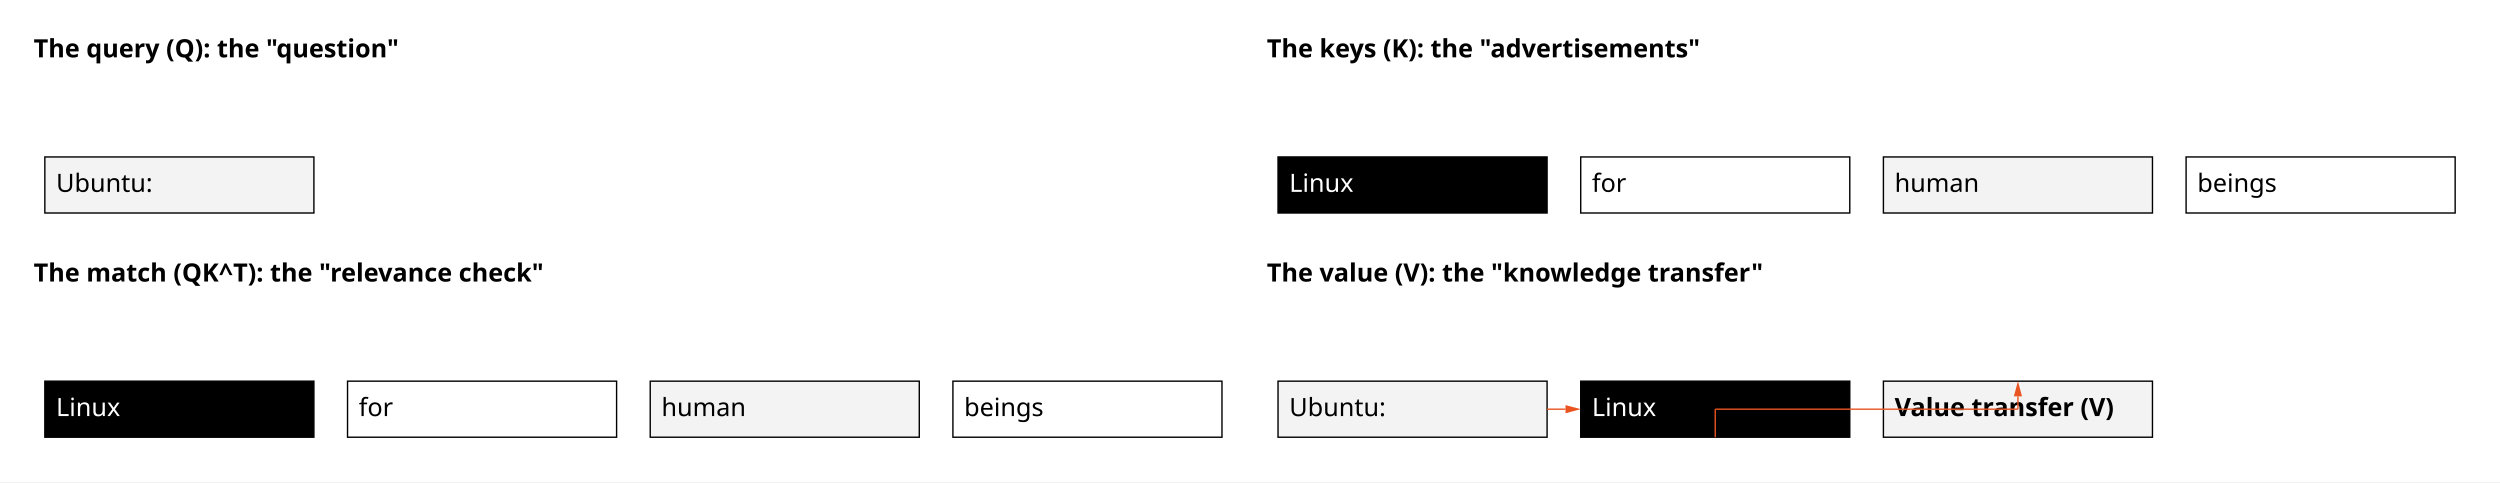
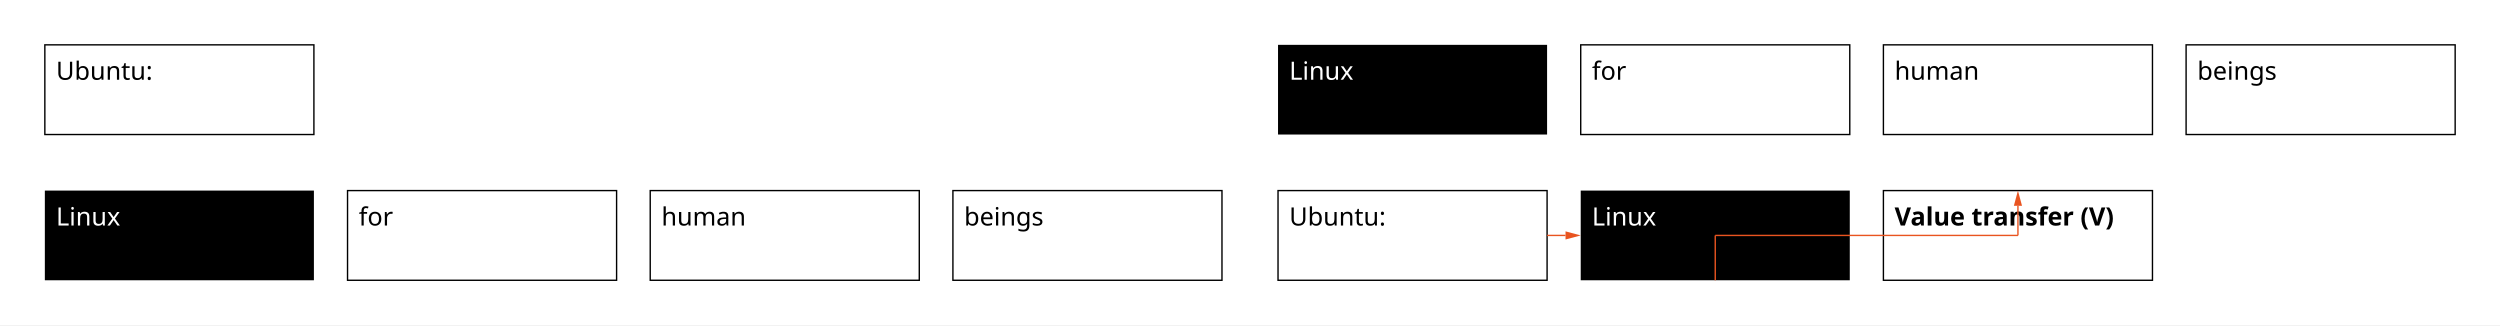
- <svg xmlns="http://www.w3.org/2000/svg" width="1784" height="344" viewBox="0 0 1784 344" xml:space="preserve">
-   <rect width="1784" height="344" fill="#FFFFFF" />
+ <svg xmlns="http://www.w3.org/2000/svg" width="1784" height="232" viewBox="0 0 1784 232" xml:space="preserve">
+   <rect width="1784" height="232" fill="#FFFFFF" />
+   <g data-component-id="__root__">
+     <rect x="0" y="0" width="1784" height="232" fill="transparent" stroke="none" stroke-width="1" stroke-miterlimit="10" pointer-events="none" />
+   </g>
+   <g data-component-id="__col_0__">
+     <rect x="24" y="24" width="856" height="184" fill="transparent" stroke="none" stroke-width="1" stroke-miterlimit="10" pointer-events="none" />
+   </g>
  <g data-component-id="query">
-     <text font-family="Ubuntu Sans">
-       <tspan x="24" y="40.92" font-size="18" font-weight="700" fill="#000000">The query (Q): the "question"</tspan>
-     </text>
+     <rect x="24" y="24" width="208" height="80" fill="transparent" stroke="none" stroke-width="1" stroke-miterlimit="10" pointer-events="none" />
  </g>
  <g data-component-id="q_ubuntu">
-     <rect x="32" y="112" width="192" height="40" fill="#F3F3F3" stroke="#000000" stroke-width="1" stroke-miterlimit="10" />
+     <rect x="32" y="32" width="192" height="64" fill="transparent" stroke="#000000" stroke-width="1" stroke-miterlimit="10" />
    <text font-family="Ubuntu Sans">
-       <tspan x="40" y="136.92" font-size="18" font-weight="400" fill="#000000">Ubuntu:</tspan>
+       <tspan x="40" y="56.92" font-size="18" font-weight="400" fill="#000000">Ubuntu:</tspan>
    </text>
  </g>
  <g data-component-id="match">
-     <text font-family="Ubuntu Sans">
-       <tspan x="24" y="200.92" font-size="18" font-weight="700" fill="#000000">The match (QK^T): the "relevance check"</tspan>
-     </text>
+     <rect x="24" y="128" width="856" height="80" fill="transparent" stroke="none" stroke-width="1" stroke-miterlimit="10" pointer-events="none" />
  </g>
  <g data-component-id="m_linux">
-     <rect x="32" y="272" width="192" height="40" fill="#000000" stroke="#000000" stroke-width="1" stroke-miterlimit="10" />
+     <rect x="32" y="136" width="192" height="64" fill="#000000" stroke="none" stroke-width="1" stroke-miterlimit="10" />
    <text font-family="Ubuntu Sans">
-       <tspan x="40" y="296.92" font-size="18" font-weight="400" fill="#FFFFFF">Linux</tspan>
+       <tspan x="40" y="160.92" font-size="18" font-weight="400" fill="#FFFFFF">Linux</tspan>
    </text>
  </g>
  <g data-component-id="m_for">
-     <rect x="248" y="272" width="192" height="40" fill="#FFFFFF" stroke="#000000" stroke-width="1" stroke-miterlimit="10" />
+     <rect x="248" y="136" width="192" height="64" fill="transparent" stroke="#000000" stroke-width="1" stroke-miterlimit="10" />
    <text font-family="Ubuntu Sans">
-       <tspan x="256" y="296.92" font-size="18" font-weight="400" fill="#000000">for</tspan>
+       <tspan x="256" y="160.92" font-size="18" font-weight="400" fill="#000000">for</tspan>
    </text>
  </g>
  <g data-component-id="m_human">
-     <rect x="464" y="272" width="192" height="40" fill="#F3F3F3" stroke="#000000" stroke-width="1" stroke-miterlimit="10" />
+     <rect x="464" y="136" width="192" height="64" fill="transparent" stroke="#000000" stroke-width="1" stroke-miterlimit="10" />
    <text font-family="Ubuntu Sans">
-       <tspan x="472" y="296.92" font-size="18" font-weight="400" fill="#000000">human</tspan>
+       <tspan x="472" y="160.92" font-size="18" font-weight="400" fill="#000000">human</tspan>
    </text>
  </g>
  <g data-component-id="m_beings">
-     <rect x="680" y="272" width="192" height="40" fill="#FFFFFF" stroke="#000000" stroke-width="1" stroke-miterlimit="10" />
+     <rect x="680" y="136" width="192" height="64" fill="transparent" stroke="#000000" stroke-width="1" stroke-miterlimit="10" />
    <text font-family="Ubuntu Sans">
-       <tspan x="688" y="296.92" font-size="18" font-weight="400" fill="#000000">beings</tspan>
+       <tspan x="688" y="160.92" font-size="18" font-weight="400" fill="#000000">beings</tspan>
    </text>
  </g>
+   <g data-component-id="__col_1__">
+     <rect x="904" y="24" width="856" height="184" fill="transparent" stroke="none" stroke-width="1" stroke-miterlimit="10" pointer-events="none" />
+   </g>
  <g data-component-id="keys">
-     <text font-family="Ubuntu Sans">
-       <tspan x="904" y="40.92" font-size="18" font-weight="700" fill="#000000">The keys (K): the "advertisements"</tspan>
-     </text>
+     <rect x="904" y="24" width="856" height="80" fill="transparent" stroke="none" stroke-width="1" stroke-miterlimit="10" pointer-events="none" />
  </g>
  <g data-component-id="k_linux">
-     <rect x="912" y="112" width="192" height="40" fill="#000000" stroke="#000000" stroke-width="1" stroke-miterlimit="10" />
+     <rect x="912" y="32" width="192" height="64" fill="#000000" stroke="none" stroke-width="1" stroke-miterlimit="10" />
    <text font-family="Ubuntu Sans">
-       <tspan x="920" y="136.92" font-size="18" font-weight="400" fill="#FFFFFF">Linux</tspan>
+       <tspan x="920" y="56.92" font-size="18" font-weight="400" fill="#FFFFFF">Linux</tspan>
    </text>
  </g>
  <g data-component-id="k_for">
-     <rect x="1128" y="112" width="192" height="40" fill="#FFFFFF" stroke="#000000" stroke-width="1" stroke-miterlimit="10" />
+     <rect x="1128" y="32" width="192" height="64" fill="transparent" stroke="#000000" stroke-width="1" stroke-miterlimit="10" />
    <text font-family="Ubuntu Sans">
-       <tspan x="1136" y="136.92" font-size="18" font-weight="400" fill="#000000">for</tspan>
+       <tspan x="1136" y="56.92" font-size="18" font-weight="400" fill="#000000">for</tspan>
    </text>
  </g>
  <g data-component-id="k_human">
-     <rect x="1344" y="112" width="192" height="40" fill="#F3F3F3" stroke="#000000" stroke-width="1" stroke-miterlimit="10" />
+     <rect x="1344" y="32" width="192" height="64" fill="transparent" stroke="#000000" stroke-width="1" stroke-miterlimit="10" />
    <text font-family="Ubuntu Sans">
-       <tspan x="1352" y="136.92" font-size="18" font-weight="400" fill="#000000">human</tspan>
+       <tspan x="1352" y="56.92" font-size="18" font-weight="400" fill="#000000">human</tspan>
    </text>
  </g>
  <g data-component-id="k_beings">
-     <rect x="1560" y="112" width="192" height="40" fill="#FFFFFF" stroke="#000000" stroke-width="1" stroke-miterlimit="10" />
+     <rect x="1560" y="32" width="192" height="64" fill="transparent" stroke="#000000" stroke-width="1" stroke-miterlimit="10" />
    <text font-family="Ubuntu Sans">
-       <tspan x="1568" y="136.92" font-size="18" font-weight="400" fill="#000000">beings</tspan>
+       <tspan x="1568" y="56.92" font-size="18" font-weight="400" fill="#000000">beings</tspan>
    </text>
  </g>
  <g data-component-id="value">
-     <text font-family="Ubuntu Sans">
-       <tspan x="904" y="200.92" font-size="18" font-weight="700" fill="#000000">The value (V): the "knowledge transfer"</tspan>
-     </text>
+     <rect x="904" y="128" width="640" height="80" fill="transparent" stroke="none" stroke-width="1" stroke-miterlimit="10" pointer-events="none" />
  </g>
  <g data-component-id="v_ubuntu">
-     <rect x="912" y="272" width="192" height="40" fill="#F3F3F3" stroke="#000000" stroke-width="1" stroke-miterlimit="10" />
+     <rect x="912" y="136" width="192" height="64" fill="transparent" stroke="#000000" stroke-width="1" stroke-miterlimit="10" />
    <text font-family="Ubuntu Sans">
-       <tspan x="920" y="296.92" font-size="18" font-weight="400" fill="#000000">Ubuntu:</tspan>
+       <tspan x="920" y="160.92" font-size="18" font-weight="400" fill="#000000">Ubuntu:</tspan>
    </text>
  </g>
  <g data-component-id="v_linux">
-     <rect x="1128" y="272" width="192" height="40" fill="#000000" stroke="#000000" stroke-width="1" stroke-miterlimit="10" />
+     <rect x="1128" y="136" width="192" height="64" fill="#000000" stroke="none" stroke-width="1" stroke-miterlimit="10" />
    <text font-family="Ubuntu Sans">
-       <tspan x="1136" y="296.92" font-size="18" font-weight="400" fill="#FFFFFF">Linux</tspan>
+       <tspan x="1136" y="160.92" font-size="18" font-weight="400" fill="#FFFFFF">Linux</tspan>
    </text>
  </g>
  <g data-component-id="value_transfer">
-     <rect x="1344" y="272" width="192" height="40" fill="#F3F3F3" stroke="#000000" stroke-width="1" stroke-miterlimit="10" />
+     <rect x="1344" y="136" width="192" height="64" fill="transparent" stroke="#000000" stroke-width="1" stroke-miterlimit="10" />
    <text font-family="Ubuntu Sans">
-       <tspan x="1352" y="296.92" font-size="18" font-weight="700" fill="#000000">Value transfer (V)</tspan>
+       <tspan x="1352" y="160.92" font-size="18" font-weight="700" fill="#000000">Value transfer (V)</tspan>
    </text>
  </g>
  <g data-component-id="v_ubuntu.right-&gt;v_linux.left">
-     <line x1="1104" y1="292" x2="1116" y2="292" fill="none" stroke="#E95420" stroke-width="1" stroke-miterlimit="10" />
-     <line x1="1116" y1="292" x2="1116" y2="292" fill="none" stroke="#E95420" stroke-width="1" stroke-miterlimit="10" />
-     <line x1="1116" y1="292" x2="1117.159" y2="292" fill="none" stroke="#E95420" stroke-width="1" stroke-miterlimit="10" />
-     <polygon points="1117.159,289.095 1128,292 1117.159,294.905" fill="#E95420" />
+     <line x1="1104" y1="168" x2="1117.159" y2="168" fill="none" stroke="#E95420" stroke-width="1" stroke-miterlimit="10" />
+     <polygon points="1117.159,165.095 1128,168 1117.159,170.905" fill="#E95420" />
  </g>
  <g data-component-id="v_linux.bottom-&gt;value_transfer.top">
-     <line x1="1224" y1="312" x2="1224" y2="292" fill="none" stroke="#E95420" stroke-width="1" stroke-miterlimit="10" />
-     <line x1="1224" y1="292" x2="1440" y2="292" fill="none" stroke="#E95420" stroke-width="1" stroke-miterlimit="10" />
-     <line x1="1440" y1="292" x2="1440" y2="282.841" fill="none" stroke="#E95420" stroke-width="1" stroke-miterlimit="10" />
-     <polygon points="1437.095,282.841 1440,272 1442.905,282.841" fill="#E95420" />
+     <line x1="1224" y1="200" x2="1224" y2="168" fill="none" stroke="#E95420" stroke-width="1" stroke-miterlimit="10" />
+     <line x1="1224" y1="168" x2="1440" y2="168" fill="none" stroke="#E95420" stroke-width="1" stroke-miterlimit="10" />
+     <line x1="1440" y1="168" x2="1440" y2="146.841" fill="none" stroke="#E95420" stroke-width="1" stroke-miterlimit="10" />
+     <polygon points="1437.095,146.841 1440,136 1442.905,146.841" fill="#E95420" />
  </g>
</svg>
